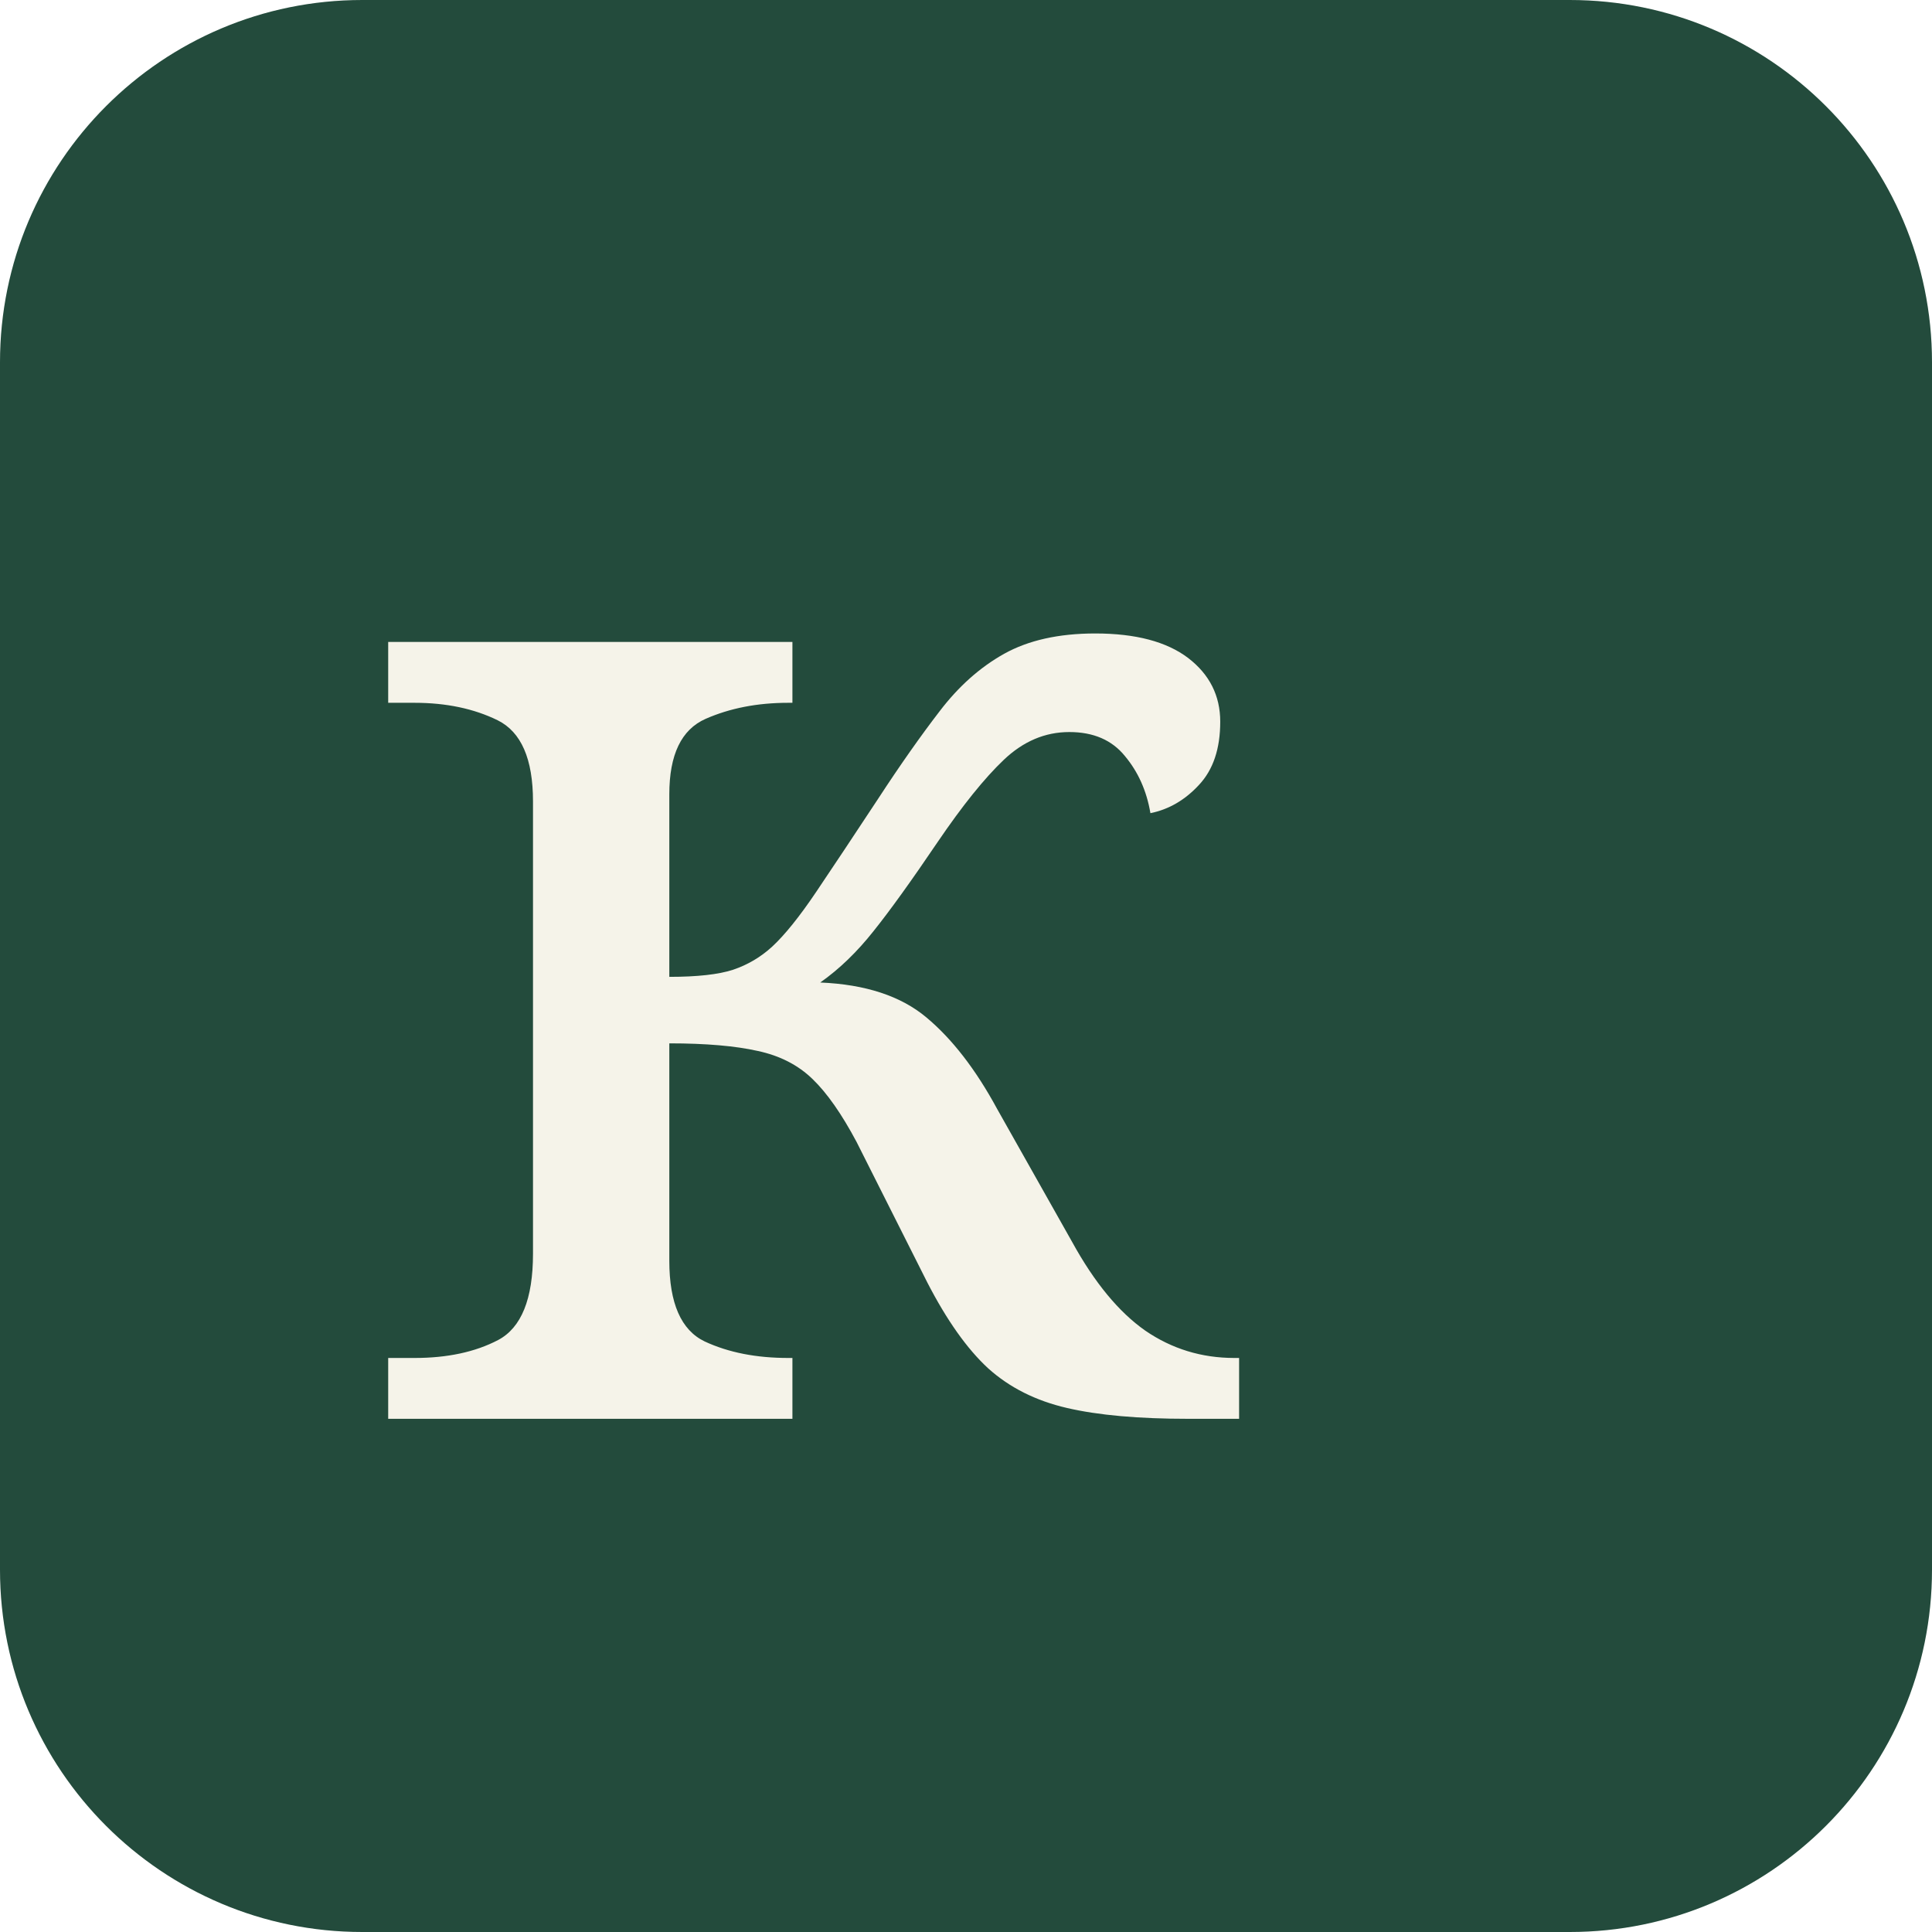
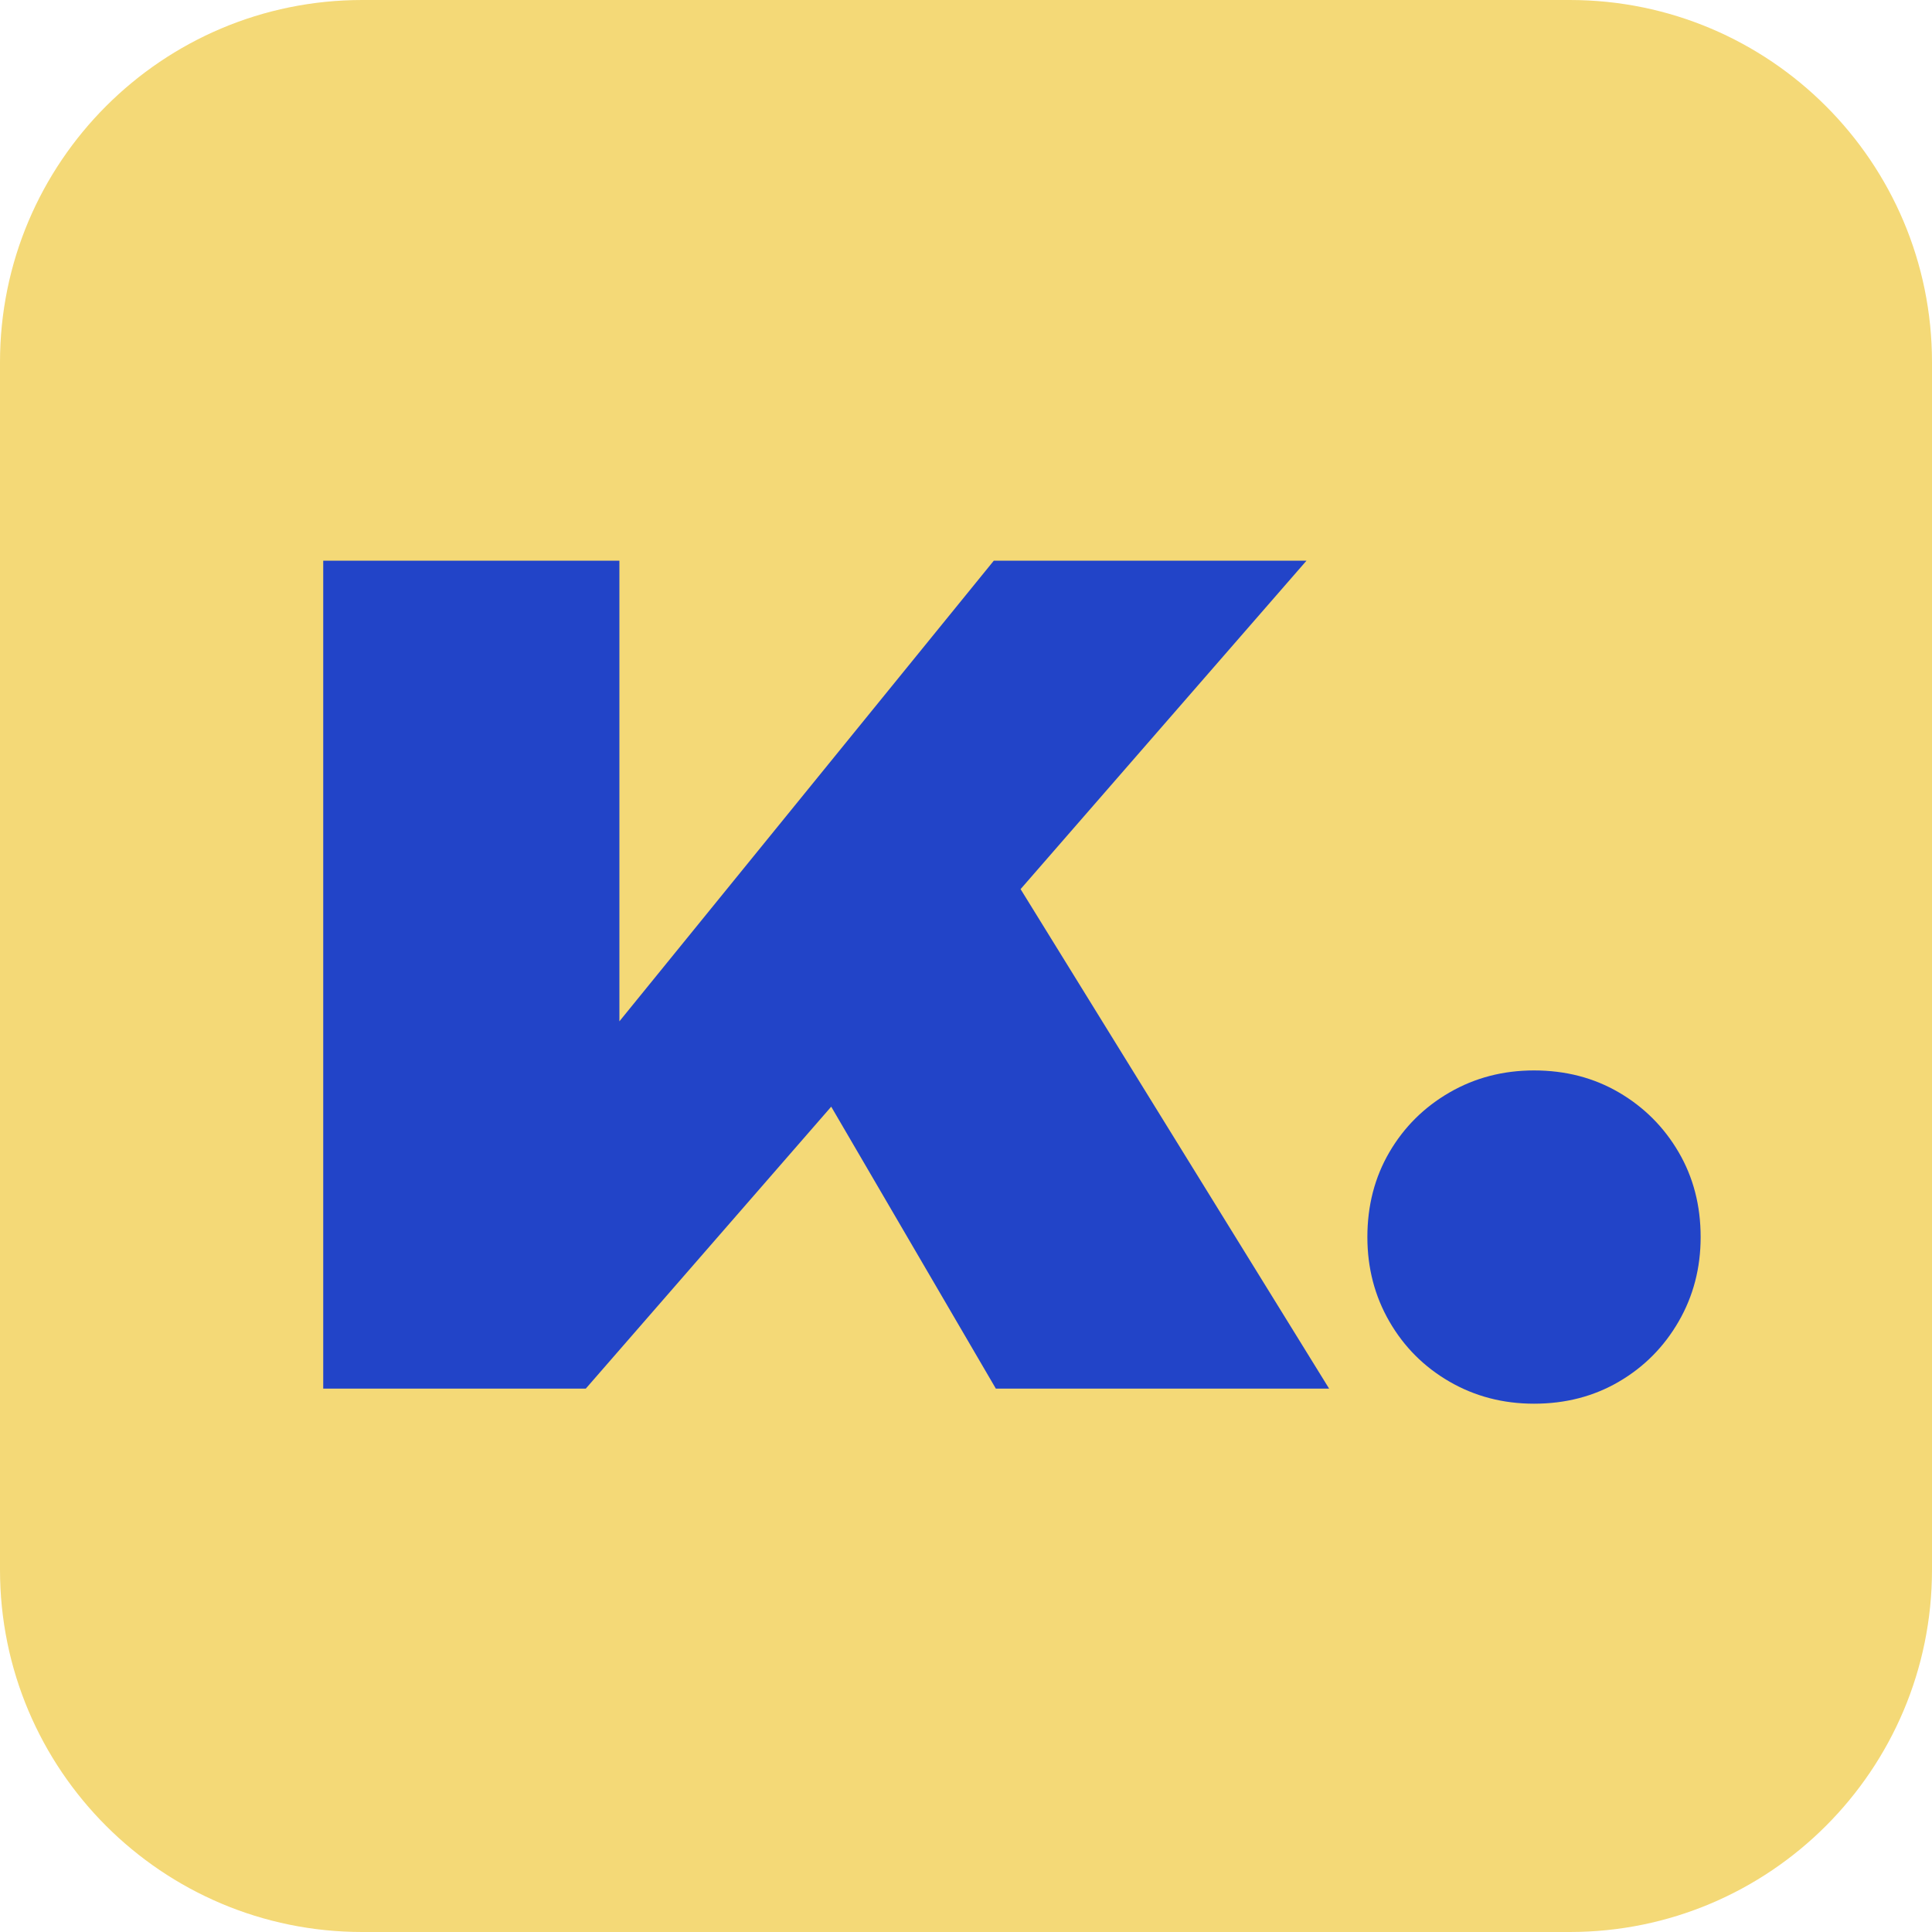
<svg xmlns="http://www.w3.org/2000/svg" viewBox="0 0 64 64">
-   <rect width="64" height="64" rx="12" fill="#234b3c" />
-   <text x="12" y="47" font-size="48" font-family="Georgia,serif" fill="#f5f3e9">к</text>
+   <rect width="64" height="64" rx="12" fill="#f4d977" />
+   <g fill="#2244c8" transform="translate(8 46) scale(0.048 -0.048)">
+     <path transform="translate(0 0)" d="M56.401 0V571.4H260.797V159.198L201.398 180.398L519.2 571.4H734.997L237.598 0ZM520.601 0 357.8 278.8 511.797 386.599 750.597 0Z" />
+     <path transform="translate(742 0)" d="M149.999 -10.4Q118 -10.4 91.7 4.8Q65.4 20 50.2 46.299Q35 72.599 35 104.599Q35 137.198 50.2 163.198Q65.4 189.198 91.7 204.398Q118 219.597 149.999 219.597Q182.599 219.597 208.598 204.398Q234.598 189.198 249.798 163.198Q264.998 137.198 264.998 104.599Q264.998 72.599 249.798 46.299Q234.598 20 208.598 4.8Q182.599 -10.4 149.999 -10.4Z" />
+   </g>
</svg>
